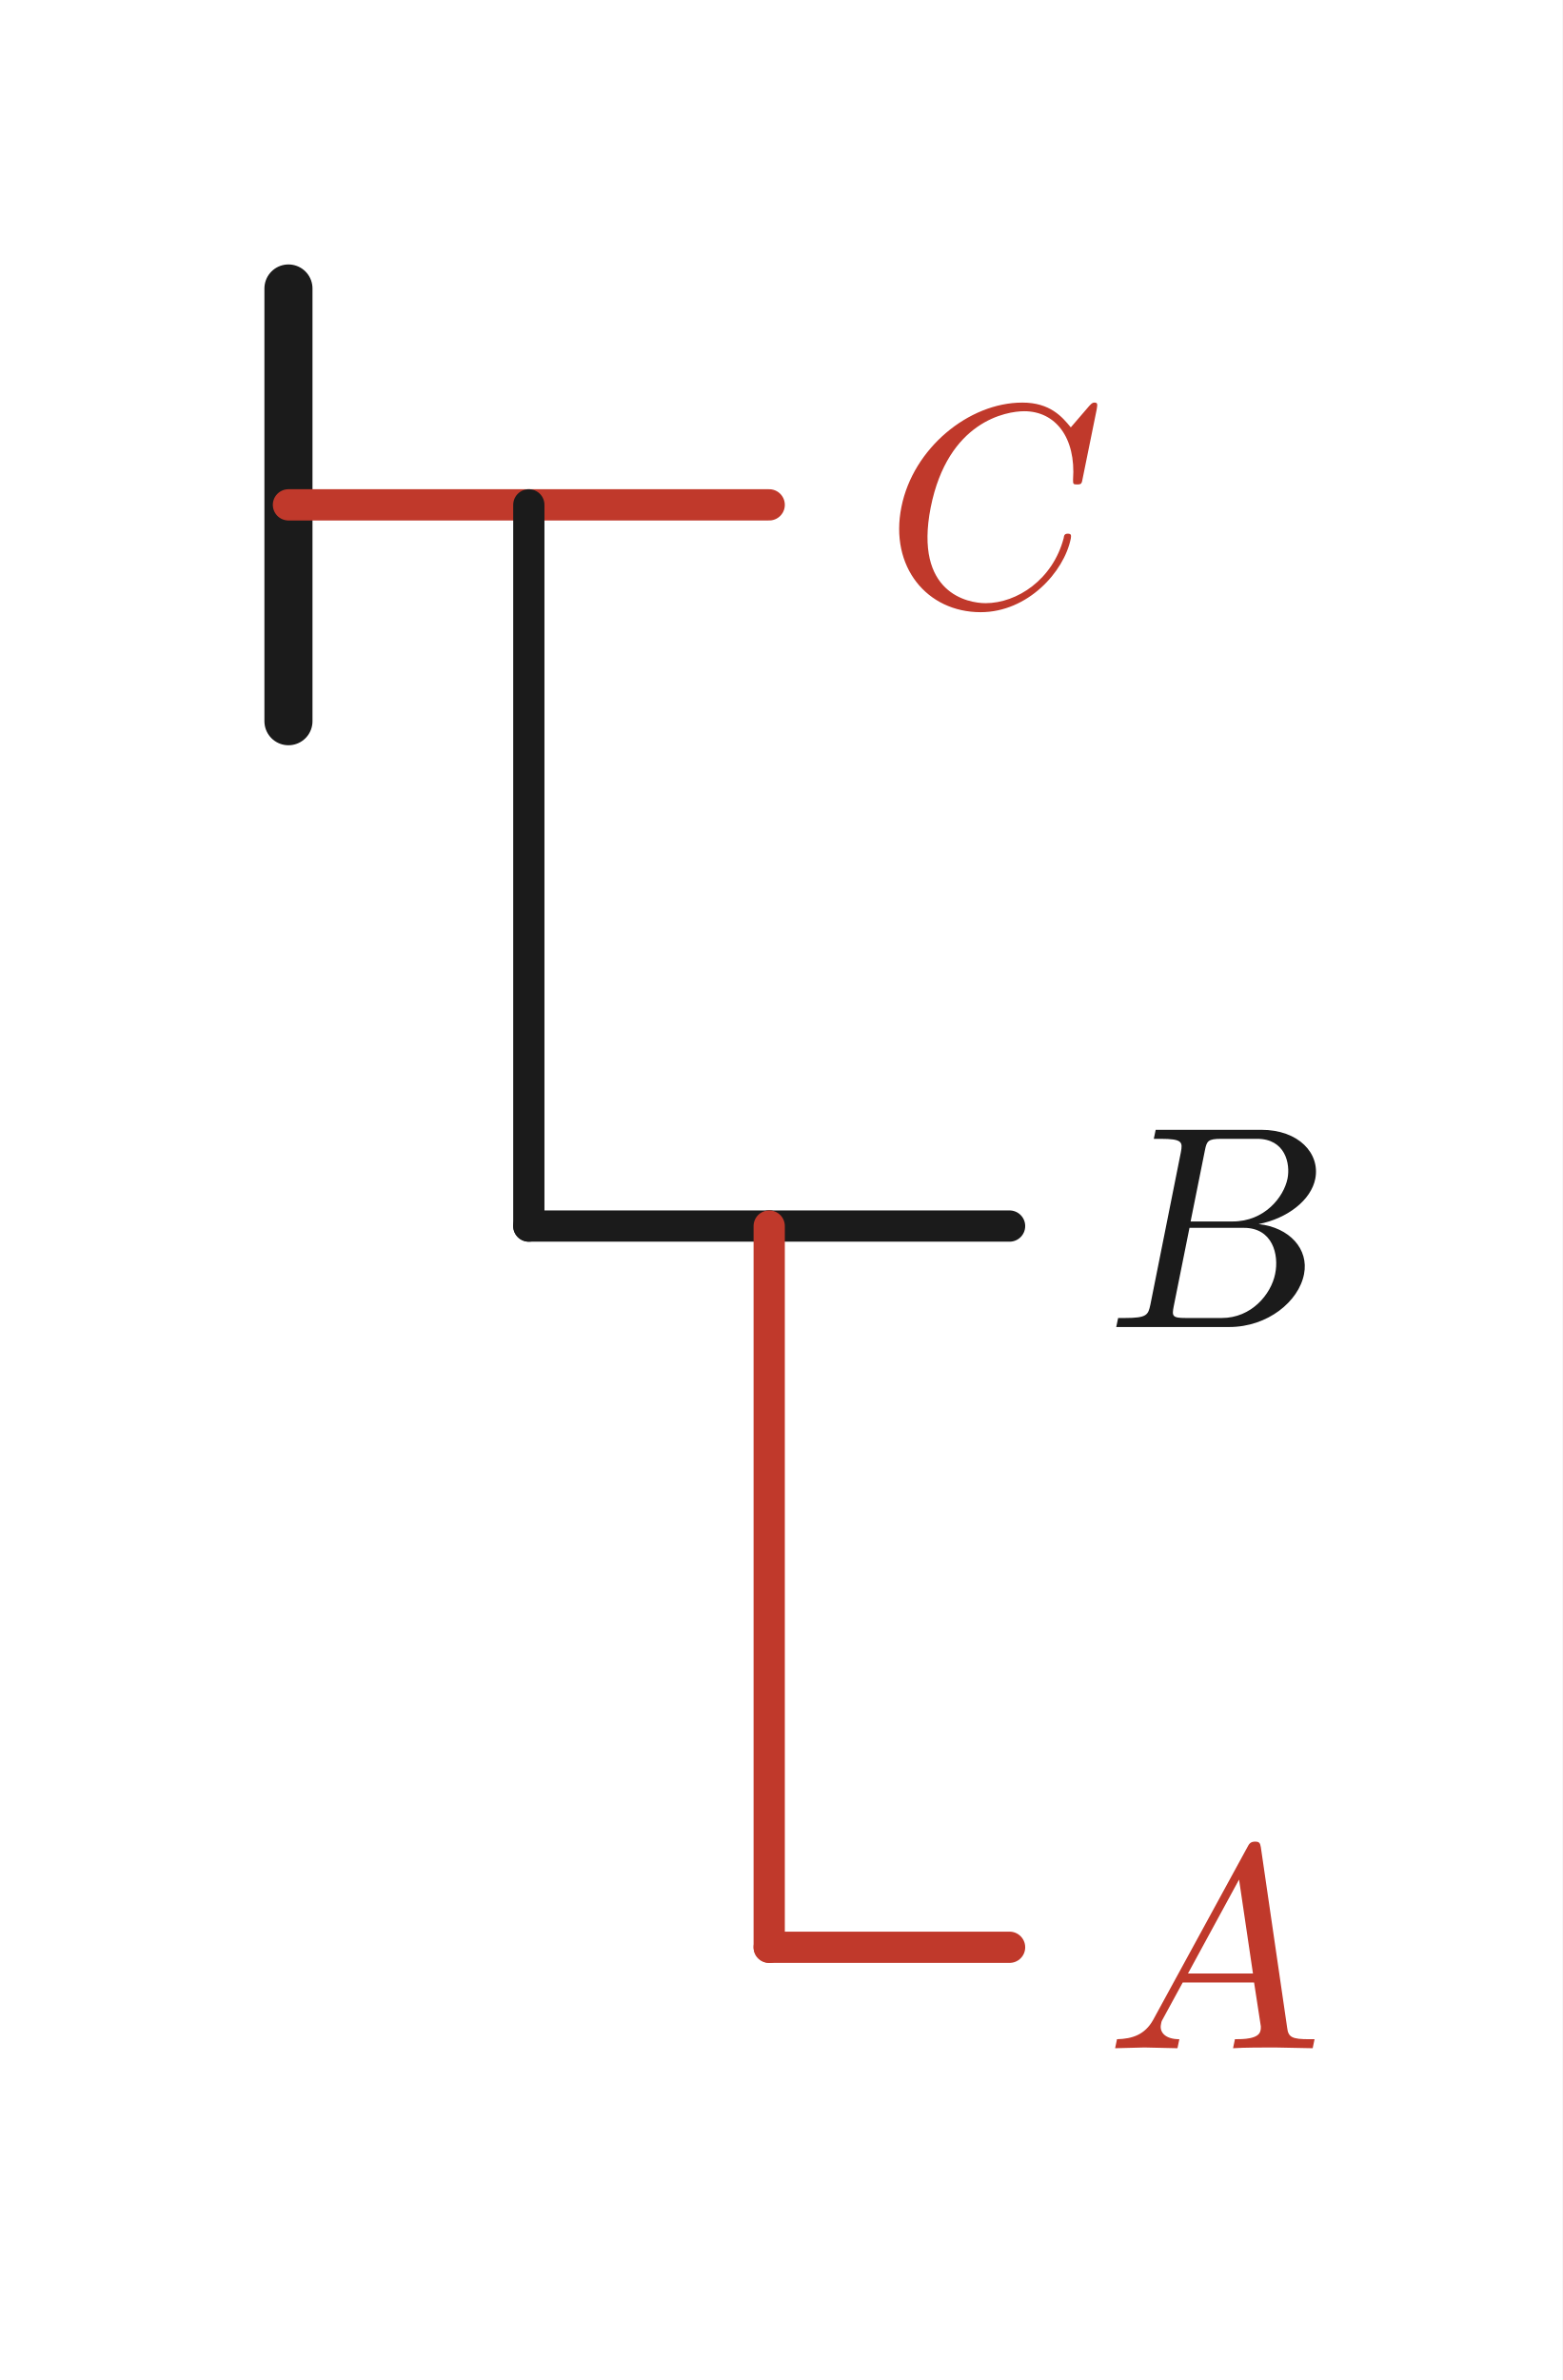
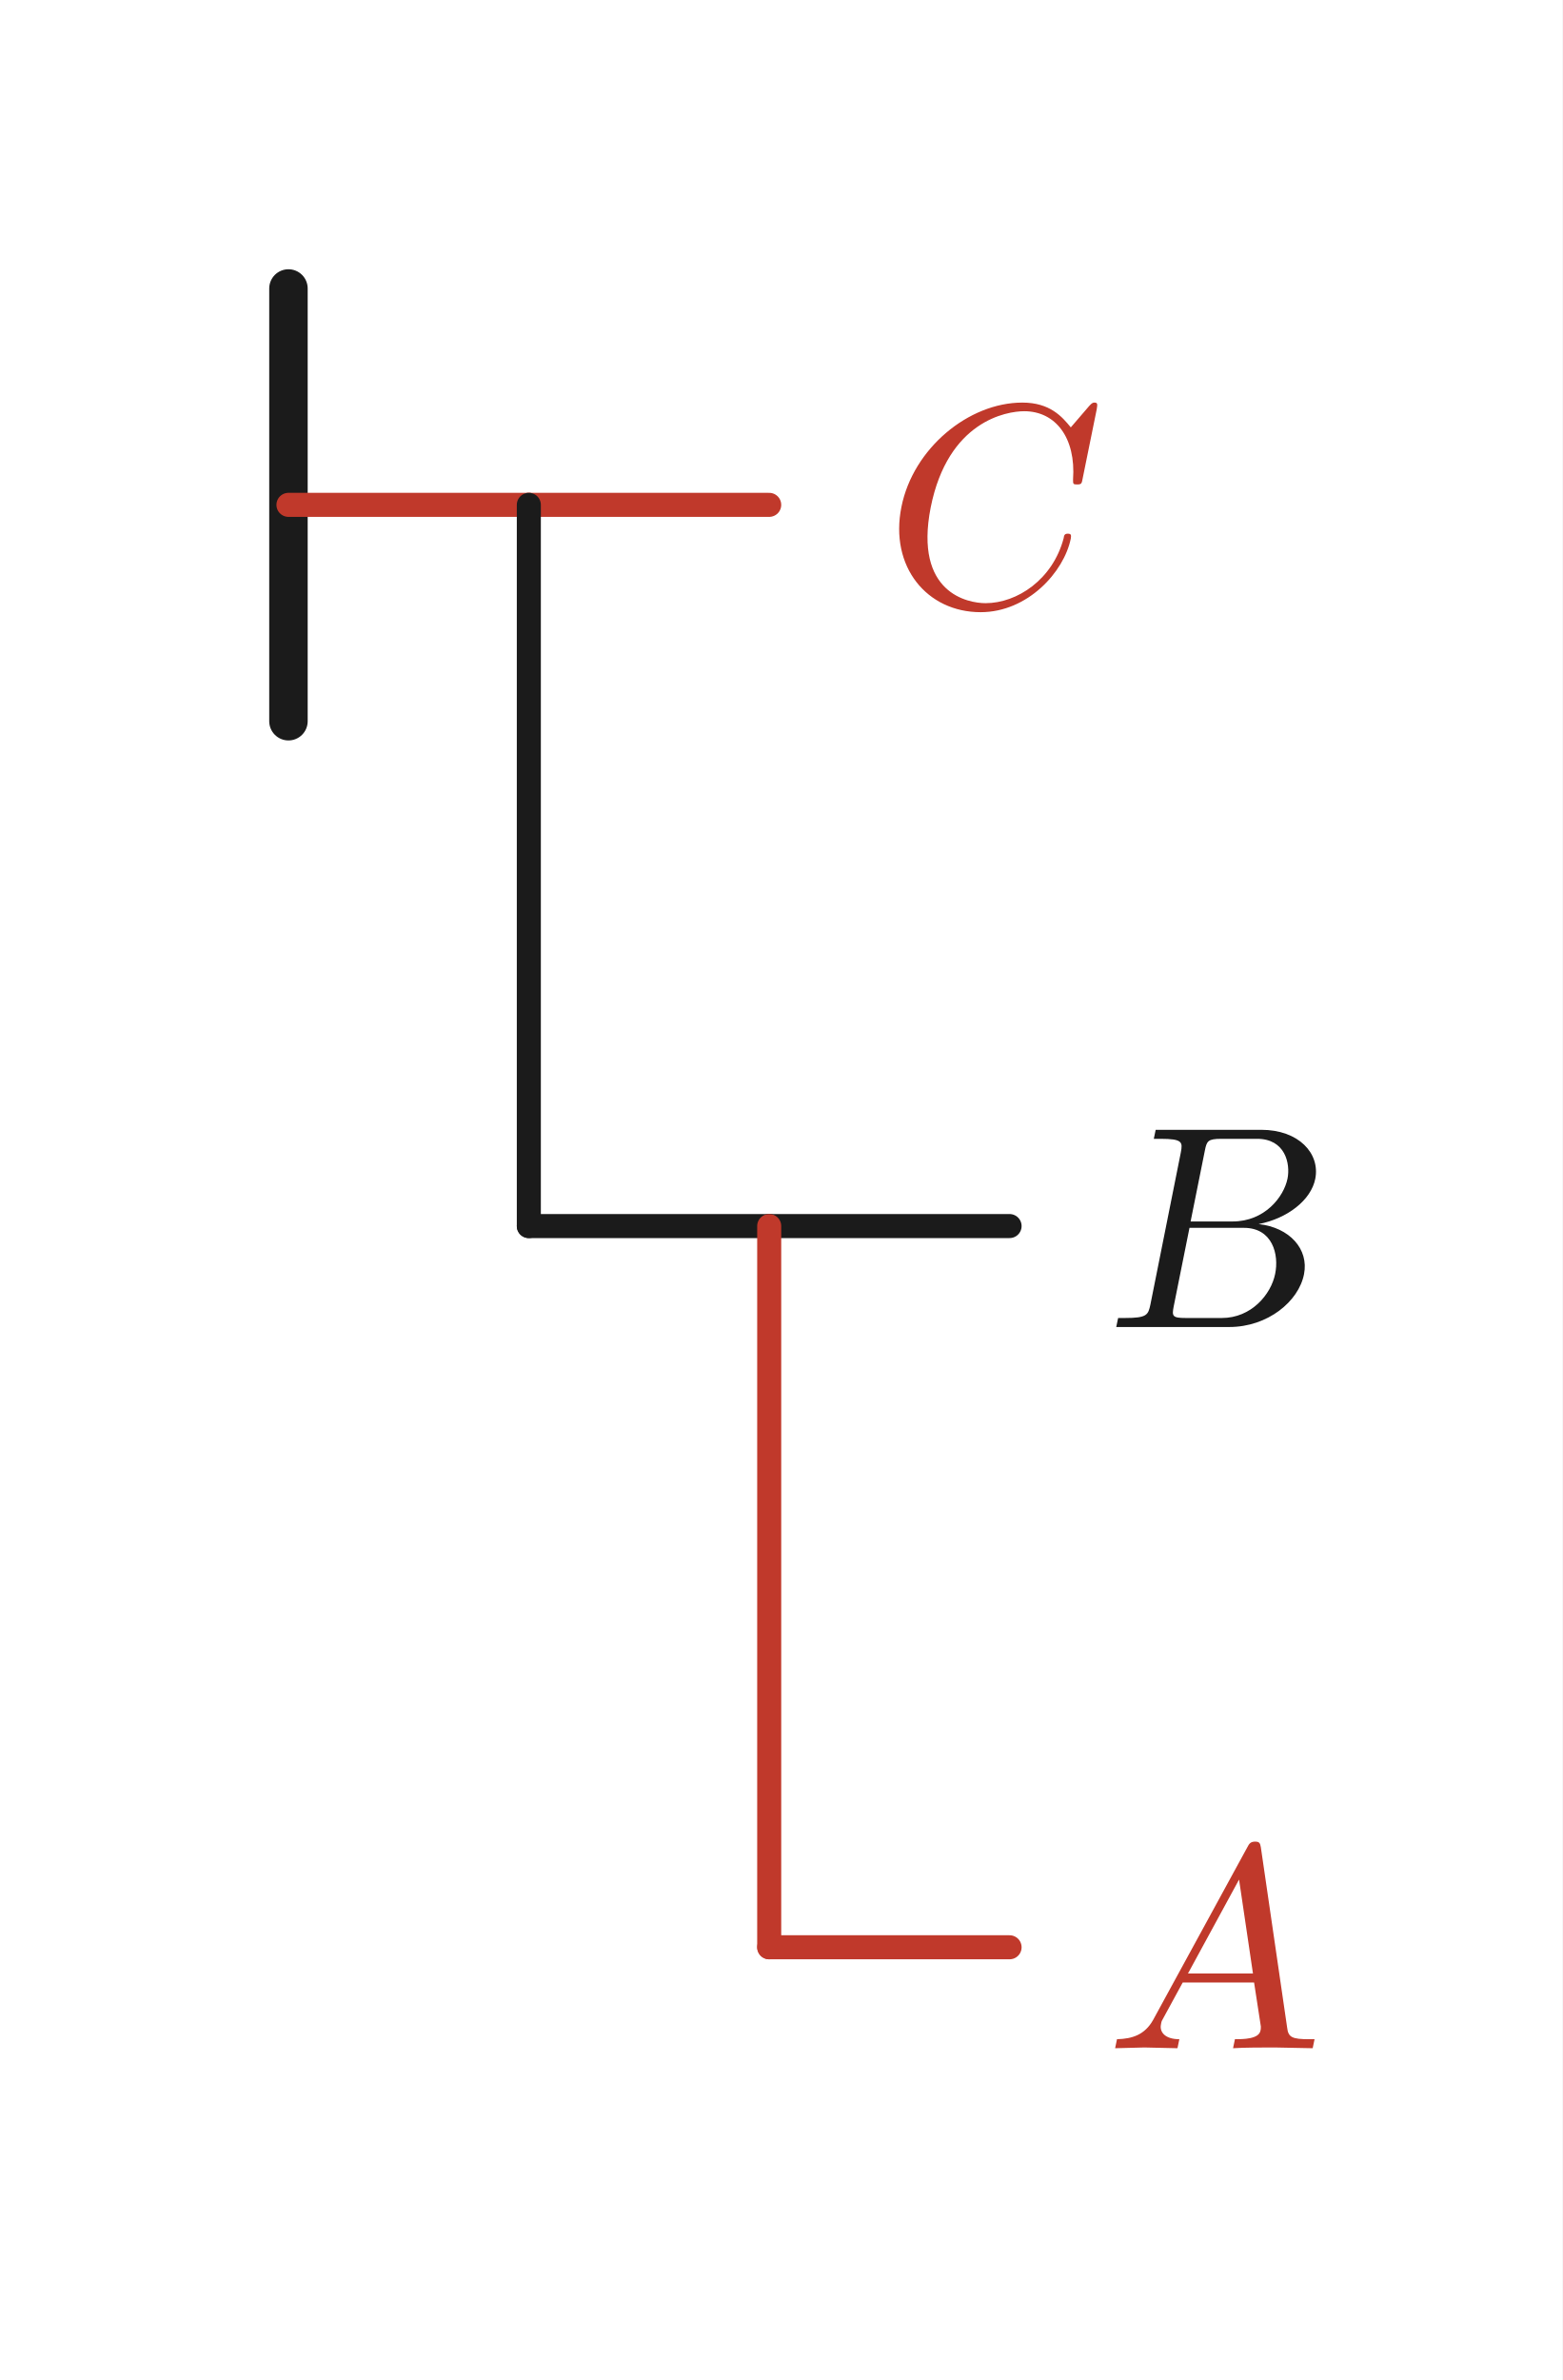
<svg xmlns="http://www.w3.org/2000/svg" width="65" height="99" viewBox="0 0 65 99">
+   <style>polyline,path,polygon{stroke-linejoin:round}</style>
  <rect width="100%" height="100%" fill="white" />
  <g transform="translate(-2.0,-3.0)">
-     <polyline points="14.0,15.0 14.0,33.0" fill="none" stroke="#1b1b1b" stroke-width="2.0" stroke-linecap="round" />
-     <polyline points="14.0,24.0 24.0,24.0" fill="none" stroke="#c0392b" stroke-width="1.3" stroke-linecap="round" />
-     <polyline points="24.0,24.0 34.0,24.0" fill="none" stroke="#c0392b" stroke-width="1.3" stroke-linecap="round" />
+     <polyline points="14.0,15.0 14.0,33.0" fill="none" stroke="#1b1b1b" stroke-width="1.6" stroke-linecap="round" />
+     <polyline points="14.0,24.0 24.0,24.0" fill="none" stroke="#c0392b" stroke-width="1.0" stroke-linecap="round" />
+     <polyline points="24.0,24.0 34.0,24.0" fill="none" stroke="#c0392b" stroke-width="1.0" stroke-linecap="round" />
    <text x="38.0" y="28.2" font-family="Latin Modern Math, STIX Two Math, Cambria Math, Times New Roman, serif" font-size="12" font-style="italic" text-anchor="start" fill="#c0392b">C</text>
-     <polyline points="24.0,54.0 34.0,54.0" fill="none" stroke="#1b1b1b" stroke-width="1.3" stroke-linecap="round" />
-     <polyline points="34.0,54.0 44.0,54.0" fill="none" stroke="#1b1b1b" stroke-width="1.3" stroke-linecap="round" />
+     <polyline points="24.0,54.0 34.0,54.0" fill="none" stroke="#1b1b1b" stroke-width="1.0" stroke-linecap="round" />
+     <polyline points="34.0,54.0 44.0,54.0" fill="none" stroke="#1b1b1b" stroke-width="1.0" stroke-linecap="round" />
    <text x="48.0" y="58.2" font-family="Latin Modern Math, STIX Two Math, Cambria Math, Times New Roman, serif" font-size="12" font-style="italic" text-anchor="start" fill="#1b1b1b">B</text>
-     <polyline points="34.0,84.0 44.0,84.0" fill="none" stroke="#c0392b" stroke-width="1.3" stroke-linecap="round" />
+     <polyline points="34.0,84.0 44.0,84.0" fill="none" stroke="#c0392b" stroke-width="1.0" stroke-linecap="round" />
    <text x="48.0" y="88.2" font-family="Latin Modern Math, STIX Two Math, Cambria Math, Times New Roman, serif" font-size="12" font-style="italic" text-anchor="start" fill="#c0392b">A</text>
-     <polyline points="34.0,54.0 34.0,84.0" fill="none" stroke="#c0392b" stroke-width="1.3" stroke-linecap="round" />
-     <polyline points="24.0,24.0 24.0,54.0" fill="none" stroke="#1b1b1b" stroke-width="1.3" stroke-linecap="round" />
+     <polyline points="34.0,54.0 34.0,84.0" fill="none" stroke="#c0392b" stroke-width="1.0" stroke-linecap="round" />
+     <polyline points="24.0,24.0 24.0,54.0" fill="none" stroke="#1b1b1b" stroke-width="1.0" stroke-linecap="round" />
  </g>
</svg>
